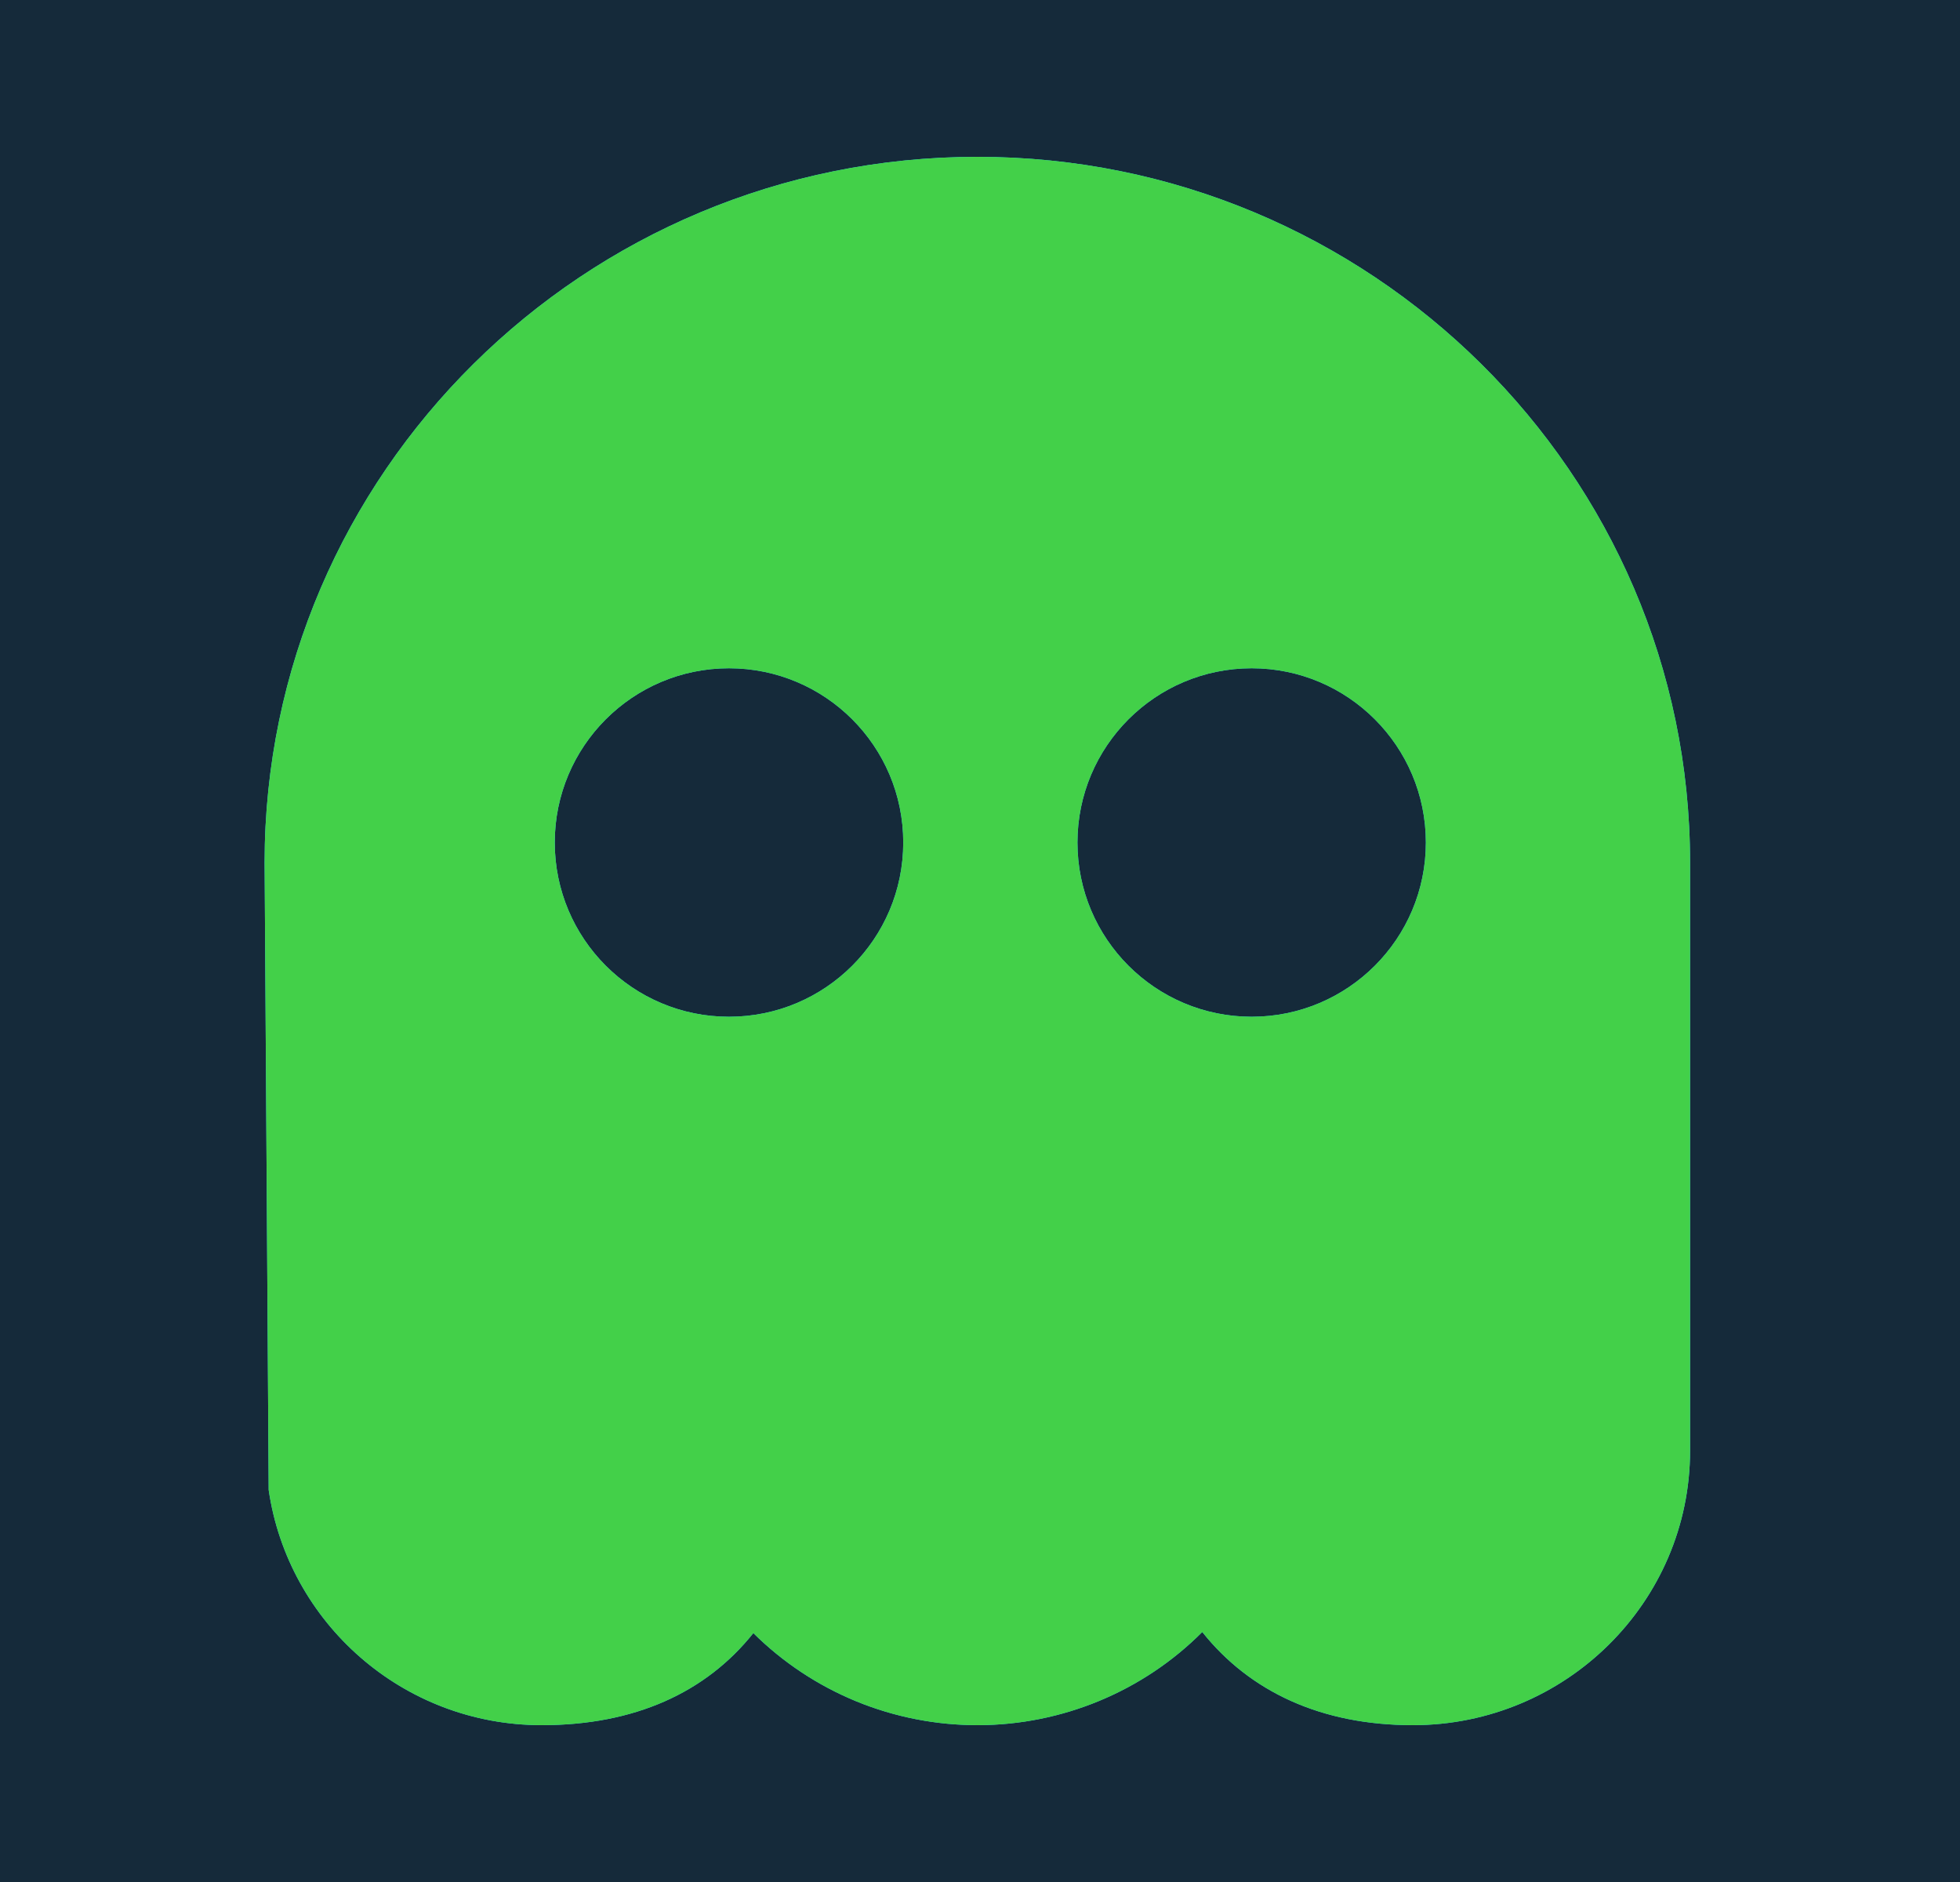
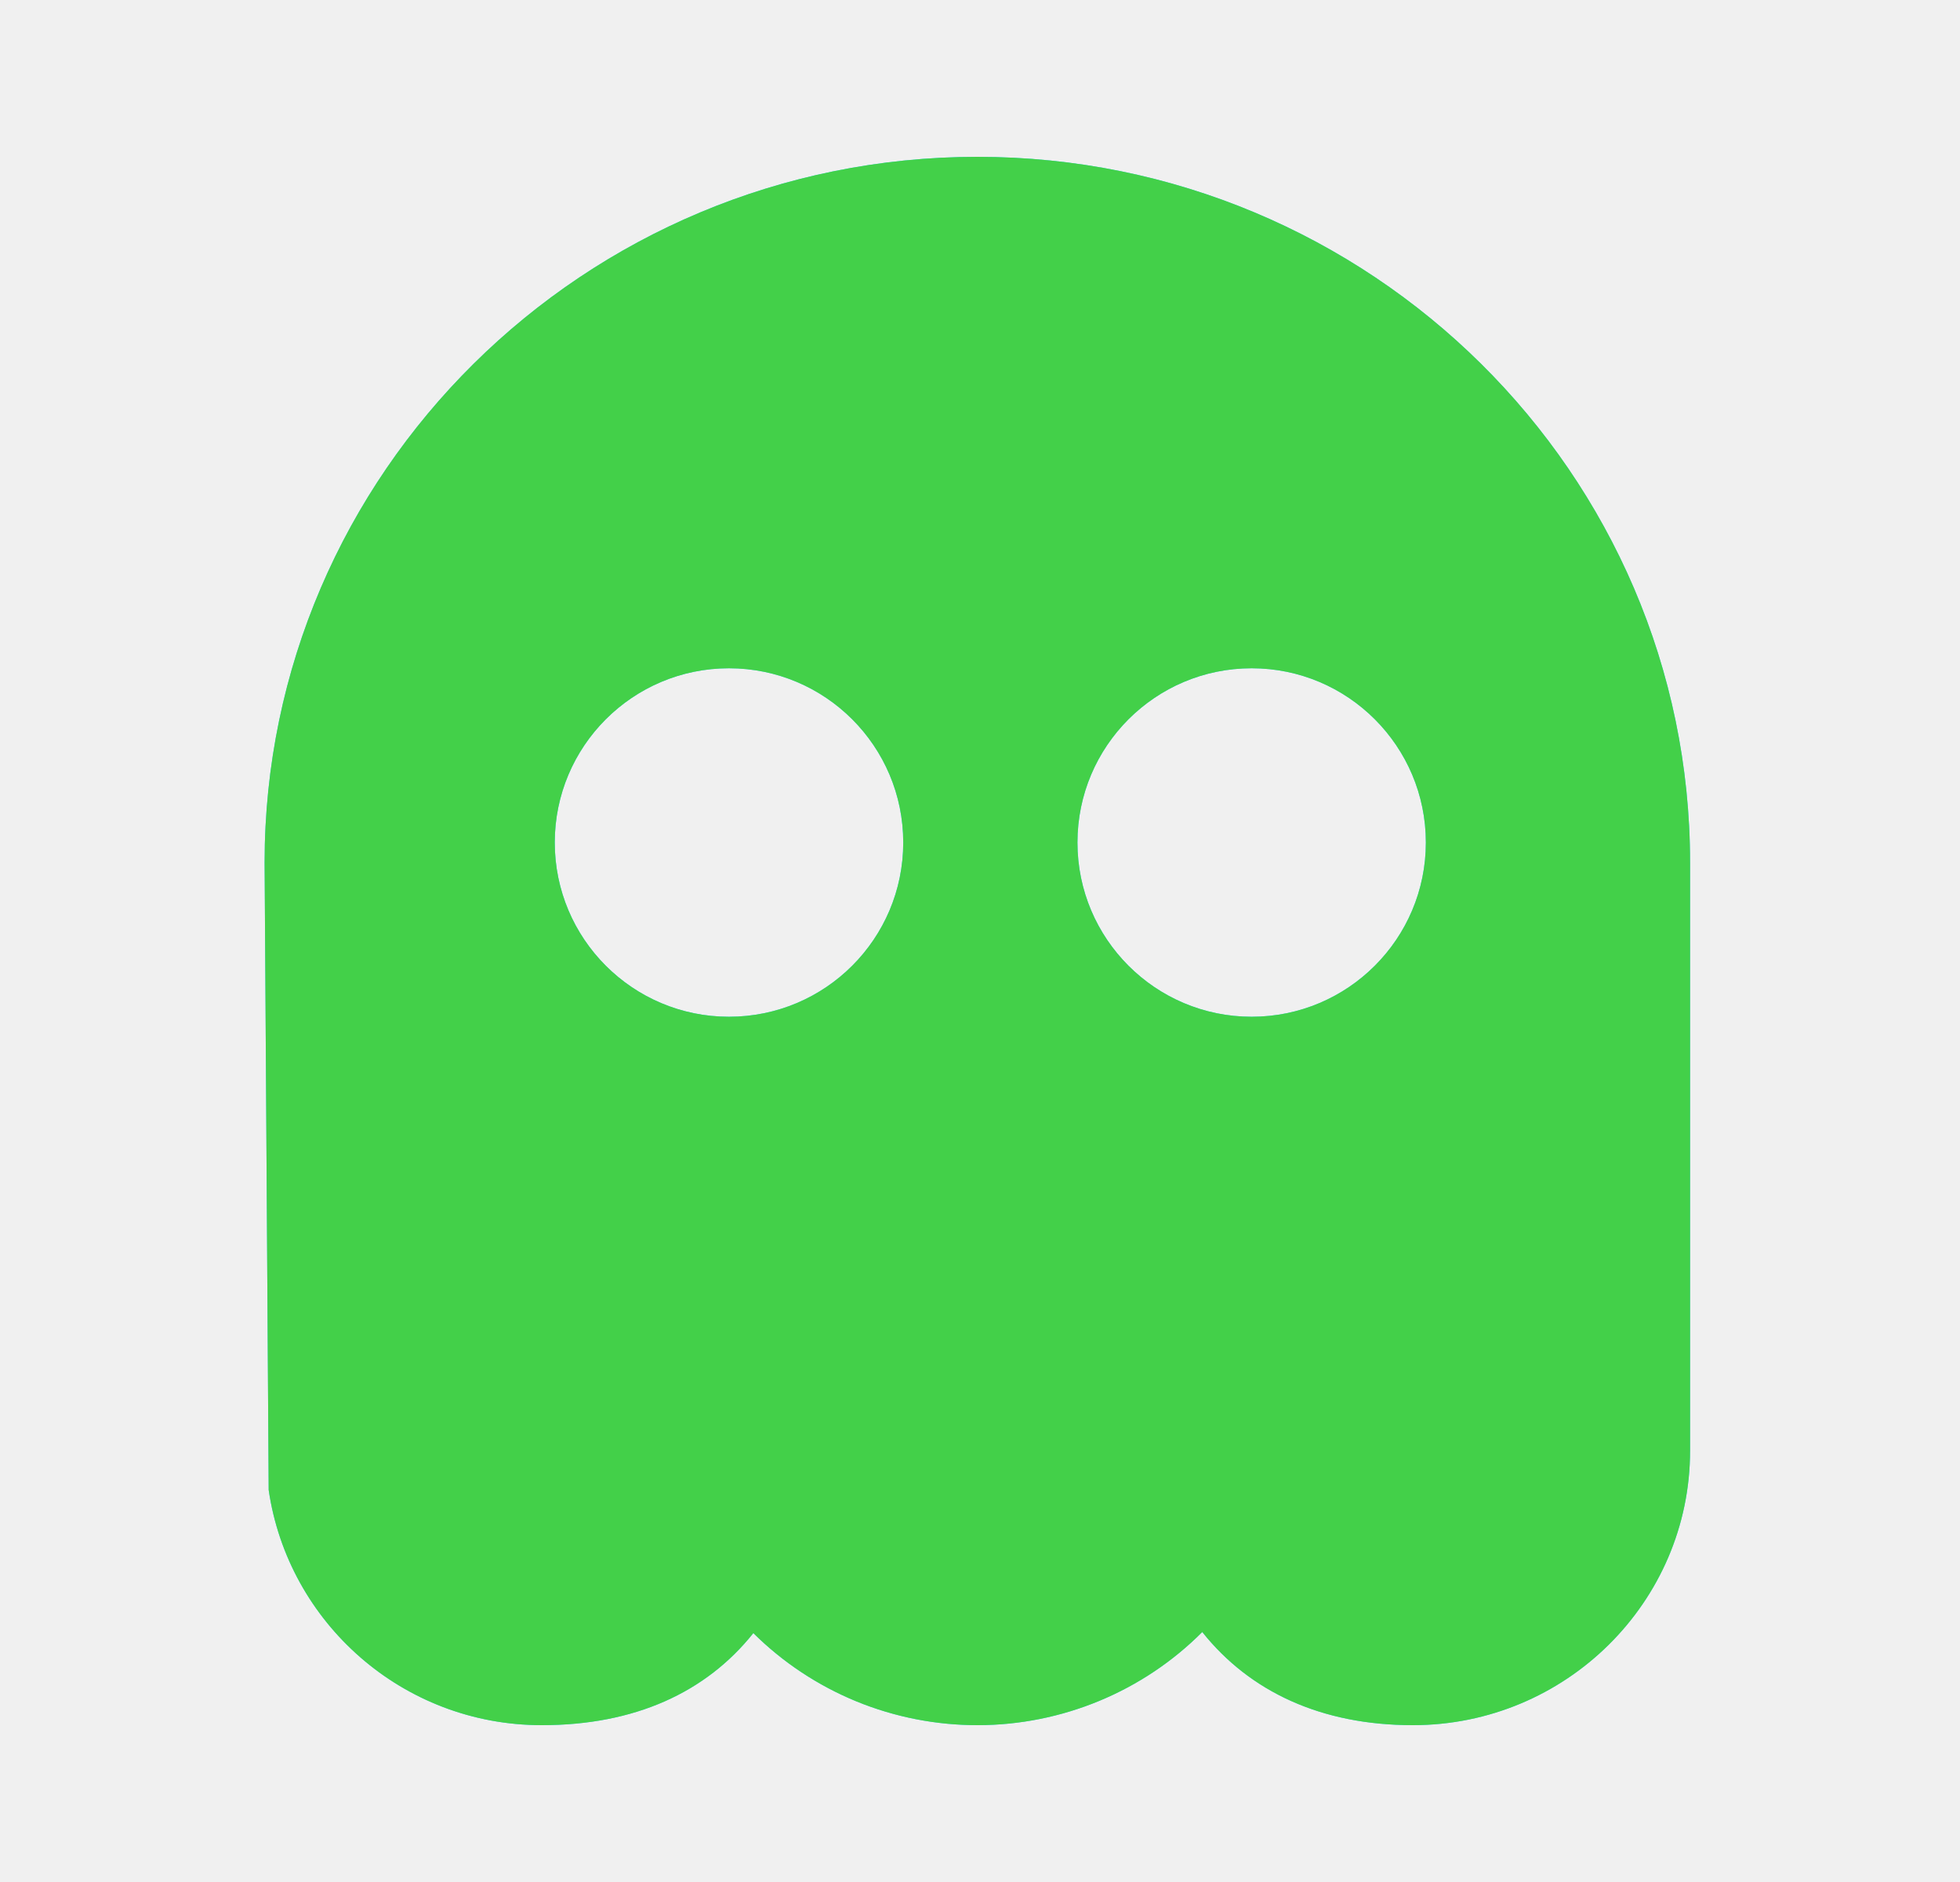
<svg xmlns="http://www.w3.org/2000/svg" width="25" height="24" viewBox="0 0 25 24" fill="none">
-   <rect width="25" height="24" fill="#E5E5E5" />
-   <g id="Ð¡Ð¿Ð¸ÑÐ¾Ðº Ð¿ÐµÑÑÐ¾Ð½Ð°Ð¶ÐµÐ¹_2" clip-path="url(#clip0_0_1)">
-     <rect width="375" height="812" transform="translate(-42 -760)" fill="#0B1E2D" />
-     <g id="Group 12">
-       <g id="Frame 10">
-         <g id="Frame 5">
-           <path id="&quot;name&quot; âï¸" d="M20.241 9.302V13H18.512V3.047H22.319C23.431 3.047 24.313 3.336 24.965 3.915C25.621 4.494 25.949 5.259 25.949 6.212C25.949 7.187 25.628 7.946 24.985 8.488C24.347 9.031 23.452 9.302 22.299 9.302H20.241ZM20.241 7.914H22.319C22.935 7.914 23.404 7.771 23.727 7.483C24.051 7.192 24.213 6.772 24.213 6.226C24.213 5.688 24.049 5.259 23.721 4.94C23.393 4.617 22.941 4.451 22.367 4.441H20.241V7.914ZM32.024 5.604H33.678V13H32.024V8.064L29.125 13H27.471V5.604H29.125V10.539L32.024 5.604ZM38.174 10.074H37.333V13H35.672V5.604H37.333V8.557H38.064L40.108 5.604H42.159L39.486 9.145L42.385 13H40.224L38.174 10.074ZM54.739 9.76C54.639 10.822 54.247 11.651 53.563 12.248C52.88 12.841 51.97 13.137 50.836 13.137C50.043 13.137 49.343 12.95 48.737 12.576C48.135 12.198 47.67 11.662 47.342 10.97C47.014 10.277 46.843 9.473 46.83 8.557V7.627C46.83 6.688 46.996 5.861 47.329 5.146C47.661 4.43 48.138 3.879 48.757 3.491C49.382 3.104 50.102 2.91 50.918 2.91C52.016 2.91 52.9 3.209 53.57 3.806C54.24 4.403 54.63 5.246 54.739 6.335H53.016C52.934 5.619 52.724 5.104 52.387 4.79C52.055 4.471 51.565 4.312 50.918 4.312C50.166 4.312 49.587 4.587 49.181 5.139C48.78 5.686 48.575 6.49 48.566 7.552V8.434C48.566 9.509 48.757 10.329 49.14 10.895C49.528 11.46 50.093 11.742 50.836 11.742C51.515 11.742 52.025 11.589 52.367 11.284C52.709 10.979 52.925 10.471 53.016 9.76H54.739ZM60.649 13C60.577 12.859 60.513 12.629 60.458 12.31C59.929 12.861 59.282 13.137 58.517 13.137C57.774 13.137 57.168 12.925 56.698 12.501C56.229 12.077 55.994 11.553 55.994 10.929C55.994 10.14 56.286 9.536 56.869 9.117C57.457 8.693 58.296 8.481 59.385 8.481H60.403V7.996C60.403 7.613 60.296 7.308 60.082 7.08C59.868 6.848 59.542 6.731 59.105 6.731C58.726 6.731 58.416 6.827 58.175 7.019C57.933 7.205 57.812 7.445 57.812 7.736H56.151C56.151 7.331 56.286 6.952 56.555 6.602C56.824 6.246 57.188 5.968 57.648 5.768C58.113 5.567 58.63 5.467 59.2 5.467C60.066 5.467 60.757 5.686 61.272 6.123C61.786 6.556 62.051 7.167 62.065 7.955V11.291C62.065 11.956 62.158 12.487 62.345 12.884V13H60.649ZM58.824 11.804C59.152 11.804 59.46 11.724 59.747 11.565C60.039 11.405 60.258 11.191 60.403 10.922V9.527H59.508C58.893 9.527 58.43 9.634 58.12 9.849C57.81 10.063 57.655 10.366 57.655 10.758C57.655 11.077 57.76 11.332 57.97 11.523C58.184 11.71 58.469 11.804 58.824 11.804ZM70.169 13H68.508V10.013H65.63V13H63.969V5.604H65.63V8.687H68.508V5.604H70.169V13ZM77.973 13H76.312V10.532C75.884 10.633 75.433 10.683 74.959 10.683C73.947 10.683 73.175 10.441 72.641 9.958C72.108 9.47 71.842 8.773 71.842 7.866V5.597H73.503V7.866C73.503 8.404 73.621 8.785 73.858 9.008C74.1 9.231 74.467 9.343 74.959 9.343C75.405 9.343 75.857 9.29 76.312 9.186V5.604H77.973V13ZM83.098 13.137C82.045 13.137 81.191 12.806 80.534 12.146C79.883 11.48 79.557 10.596 79.557 9.493V9.288C79.557 8.55 79.698 7.891 79.981 7.312C80.268 6.729 80.669 6.276 81.184 5.952C81.699 5.629 82.273 5.467 82.906 5.467C83.914 5.467 84.691 5.788 85.237 6.431C85.789 7.073 86.065 7.982 86.065 9.158V9.828H81.232C81.282 10.439 81.485 10.922 81.84 11.277C82.2 11.633 82.651 11.81 83.194 11.81C83.955 11.81 84.574 11.503 85.053 10.888L85.948 11.742C85.652 12.184 85.256 12.528 84.759 12.774C84.267 13.016 83.713 13.137 83.098 13.137ZM82.9 6.8C82.444 6.8 82.075 6.959 81.792 7.278C81.514 7.597 81.337 8.042 81.259 8.611H84.424V8.488C84.388 7.932 84.24 7.513 83.98 7.23C83.72 6.943 83.36 6.8 82.9 6.8ZM93.062 7.627C93.062 7.955 92.962 8.258 92.761 8.536C92.565 8.81 92.287 9.028 91.927 9.192C92.775 9.489 93.199 10.06 93.199 10.908C93.199 11.587 92.923 12.13 92.372 12.535C91.82 12.936 91.082 13.137 90.157 13.137C89.592 13.137 89.077 13.043 88.612 12.856C88.147 12.665 87.785 12.396 87.525 12.05C87.265 11.699 87.135 11.284 87.135 10.806H88.79C88.79 11.106 88.924 11.359 89.193 11.565C89.462 11.765 89.801 11.865 90.212 11.865C90.617 11.865 90.938 11.772 91.175 11.585C91.417 11.394 91.538 11.145 91.538 10.84C91.538 10.48 91.433 10.22 91.223 10.06C91.014 9.901 90.69 9.821 90.252 9.821H89.063V8.625H90.294C91.036 8.616 91.408 8.311 91.408 7.709C91.408 7.408 91.301 7.173 91.087 7.005C90.872 6.836 90.578 6.752 90.205 6.752C89.84 6.752 89.532 6.843 89.282 7.025C89.031 7.203 88.906 7.429 88.906 7.702H87.252C87.252 7.05 87.525 6.517 88.072 6.103C88.619 5.683 89.314 5.474 90.157 5.474C91.073 5.474 91.786 5.66 92.296 6.034C92.807 6.408 93.062 6.939 93.062 7.627Z" fill="white" />
-           <path id="&quot;status&quot; âï¸" d="M6.672 21.469V30H5.541V26.467C5.131 26.584 4.758 26.666 4.422 26.713C4.086 26.756 3.703 26.777 3.273 26.777C2.301 26.777 1.578 26.566 1.105 26.145C0.633 25.723 0.391 25.076 0.379 24.205V21.469H1.51V24.176C1.514 24.77 1.648 25.197 1.914 25.459C2.184 25.721 2.637 25.852 3.273 25.852C4.016 25.852 4.771 25.746 5.541 25.535V21.469H6.672ZM11.666 30.117C10.807 30.117 10.107 29.836 9.568 29.273C9.029 28.707 8.76 27.951 8.76 27.006V26.807C8.76 26.178 8.879 25.617 9.117 25.125C9.359 24.629 9.695 24.242 10.125 23.965C10.559 23.684 11.027 23.543 11.531 23.543C12.355 23.543 12.996 23.814 13.453 24.357C13.91 24.9 14.139 25.678 14.139 26.689V27.141H9.844C9.859 27.766 10.041 28.271 10.389 28.658C10.74 29.041 11.185 29.232 11.725 29.232C12.107 29.232 12.432 29.154 12.697 28.998C12.963 28.842 13.195 28.635 13.395 28.377L14.057 28.893C13.525 29.709 12.729 30.117 11.666 30.117ZM11.531 24.434C11.094 24.434 10.727 24.594 10.43 24.914C10.133 25.23 9.949 25.676 9.879 26.25H13.055V26.168C13.023 25.617 12.875 25.191 12.609 24.891C12.344 24.586 11.984 24.434 11.531 24.434ZM21.096 23.66V30H20.006V24.557H17.85L17.721 26.93C17.65 28.02 17.467 28.799 17.17 29.268C16.877 29.736 16.41 29.98 15.77 30H15.336V29.045L15.646 29.021C15.998 28.982 16.25 28.779 16.402 28.412C16.555 28.045 16.652 27.365 16.695 26.373L16.812 23.66H21.096ZM23.049 26.771C23.049 26.15 23.17 25.592 23.412 25.096C23.658 24.6 23.998 24.217 24.432 23.947C24.869 23.678 25.367 23.543 25.926 23.543C26.789 23.543 27.486 23.842 28.018 24.439C28.553 25.037 28.82 25.832 28.82 26.824V26.9C28.82 27.518 28.701 28.072 28.463 28.564C28.229 29.053 27.891 29.434 27.449 29.707C27.012 29.98 26.508 30.117 25.938 30.117C25.078 30.117 24.381 29.818 23.846 29.221C23.314 28.623 23.049 27.832 23.049 26.848V26.771ZM24.139 26.9C24.139 27.604 24.301 28.168 24.625 28.594C24.953 29.02 25.391 29.232 25.938 29.232C26.488 29.232 26.926 29.018 27.25 28.588C27.574 28.154 27.736 27.549 27.736 26.771C27.736 26.076 27.57 25.514 27.238 25.084C26.91 24.65 26.473 24.434 25.926 24.434C25.391 24.434 24.959 24.646 24.631 25.072C24.303 25.498 24.139 26.107 24.139 26.9ZM30.779 30V23.66H33.252C34.096 23.66 34.742 23.809 35.191 24.105C35.645 24.398 35.871 24.83 35.871 25.4C35.871 25.693 35.783 25.959 35.607 26.197C35.432 26.432 35.172 26.611 34.828 26.736C35.211 26.826 35.518 27.002 35.748 27.264C35.982 27.525 36.1 27.838 36.1 28.201C36.1 28.783 35.885 29.229 35.455 29.537C35.029 29.846 34.426 30 33.645 30H30.779ZM31.863 27.217V29.127H33.656C34.109 29.127 34.447 29.043 34.67 28.875C34.897 28.707 35.01 28.471 35.01 28.166C35.01 27.533 34.545 27.217 33.615 27.217H31.863ZM31.863 26.35H33.264C34.279 26.35 34.787 26.053 34.787 25.459C34.787 24.865 34.307 24.559 33.346 24.539H31.863V26.35ZM40.666 30.117C39.807 30.117 39.107 29.836 38.568 29.273C38.029 28.707 37.76 27.951 37.76 27.006V26.807C37.76 26.178 37.879 25.617 38.117 25.125C38.359 24.629 38.695 24.242 39.125 23.965C39.559 23.684 40.027 23.543 40.531 23.543C41.355 23.543 41.996 23.814 42.453 24.357C42.91 24.9 43.139 25.678 43.139 26.689V27.141H38.844C38.859 27.766 39.041 28.271 39.389 28.658C39.74 29.041 40.185 29.232 40.725 29.232C41.107 29.232 41.432 29.154 41.697 28.998C41.963 28.842 42.195 28.635 42.395 28.377L43.057 28.893C42.525 29.709 41.728 30.117 40.666 30.117ZM40.531 24.434C40.094 24.434 39.727 24.594 39.43 24.914C39.133 25.23 38.949 25.676 38.879 26.25H42.055V26.168C42.023 25.617 41.875 25.191 41.609 24.891C41.344 24.586 40.984 24.434 40.531 24.434ZM46.873 27.299H46.082V30H44.992V23.66H46.082V26.344H46.791L48.924 23.66H50.236L47.728 26.707L50.447 30H49.07L46.873 27.299ZM51.844 31.699L51.228 31.277C51.596 30.766 51.787 30.238 51.803 29.695V28.717H52.863V29.566C52.863 29.961 52.766 30.355 52.57 30.75C52.379 31.145 52.137 31.461 51.844 31.699ZM59.834 21.469L62.623 28.43L65.412 21.469H66.871V30H65.746V26.678L65.852 23.092L63.051 30H62.19L59.395 23.109L59.506 26.678V30H58.381V21.469H59.834ZM71.262 28.412L72.738 23.66H73.898L71.35 30.979C70.955 32.033 70.328 32.56 69.469 32.56L69.264 32.543L68.859 32.467V31.588L69.152 31.611C69.519 31.611 69.805 31.537 70.008 31.389C70.215 31.24 70.385 30.969 70.518 30.574L70.758 29.93L68.496 23.66H69.68L71.262 28.412ZM80.428 27.246H79.666V30H78.582V27.246H77.82L76.045 30H74.674L76.941 26.719L74.891 23.66H76.203L77.838 26.285H78.582V23.66H79.666V26.285H80.404L82.051 23.66H83.363L81.307 26.725L83.574 30H82.203L80.428 27.246ZM87.484 29.232C87.871 29.232 88.209 29.115 88.498 28.881C88.787 28.646 88.947 28.354 88.978 28.002H90.004C89.984 28.365 89.859 28.711 89.629 29.039C89.398 29.367 89.09 29.629 88.703 29.824C88.32 30.02 87.914 30.117 87.484 30.117C86.621 30.117 85.934 29.83 85.422 29.256C84.914 28.678 84.66 27.889 84.66 26.889V26.707C84.66 26.09 84.773 25.541 85 25.061C85.227 24.58 85.551 24.207 85.973 23.941C86.398 23.676 86.9 23.543 87.478 23.543C88.189 23.543 88.779 23.756 89.248 24.182C89.721 24.607 89.973 25.16 90.004 25.84H88.978C88.947 25.43 88.791 25.094 88.51 24.832C88.232 24.566 87.889 24.434 87.478 24.434C86.928 24.434 86.5 24.633 86.195 25.031C85.894 25.426 85.744 25.998 85.744 26.748V26.953C85.744 27.684 85.894 28.246 86.195 28.641C86.496 29.035 86.926 29.232 87.484 29.232ZM93.697 27.299H92.906V30H91.816V23.66H92.906V26.344H93.615L95.748 23.66H97.061L94.553 26.707L97.272 30H95.894L93.697 27.299ZM98.287 26.771C98.287 26.15 98.408 25.592 98.65 25.096C98.897 24.6 99.236 24.217 99.67 23.947C100.107 23.678 100.605 23.543 101.164 23.543C102.027 23.543 102.725 23.842 103.256 24.439C103.791 25.037 104.059 25.832 104.059 26.824V26.9C104.059 27.518 103.939 28.072 103.701 28.564C103.467 29.053 103.129 29.434 102.688 29.707C102.25 29.98 101.746 30.117 101.176 30.117C100.316 30.117 99.619 29.818 99.084 29.221C98.553 28.623 98.287 27.832 98.287 26.848V26.771ZM99.377 26.9C99.377 27.604 99.539 28.168 99.863 28.594C100.191 29.02 100.629 29.232 101.176 29.232C101.727 29.232 102.164 29.018 102.488 28.588C102.812 28.154 102.975 27.549 102.975 26.771C102.975 26.076 102.809 25.514 102.477 25.084C102.148 24.65 101.711 24.434 101.164 24.434C100.629 24.434 100.197 24.646 99.869 25.072C99.541 25.498 99.377 26.107 99.377 26.9ZM110.02 23.66H111.104V30H110.02V25.377L107.096 30H106.012V23.66H107.096V28.289L110.02 23.66ZM110.312 21.352C110.312 21.824 110.15 22.205 109.826 22.494C109.506 22.779 109.084 22.922 108.561 22.922C108.037 22.922 107.613 22.777 107.289 22.488C106.965 22.199 106.803 21.82 106.803 21.352H107.688C107.688 21.625 107.762 21.84 107.91 21.996C108.059 22.148 108.275 22.225 108.561 22.225C108.834 22.225 109.047 22.148 109.199 21.996C109.355 21.844 109.434 21.629 109.434 21.352H110.312Z" fill="#6E798C" />
-         </g>
-       </g>
-     </g>
-     <g id="Frame 6" filter="url(#filter0_d_0_1)">
-       <rect width="375" height="60" transform="translate(-42 -8)" fill="#152A3A" />
-       <g id="Frame 5_2">
-         <g id="action/character_24px_selected">
-           <g id="Subtract">
-             <path fill-rule="evenodd" clip-rule="evenodd" d="M12.466 2C7.453 2 3.375 6.038 3.375 11L3.427 19C3.674 20.691 5.134 22 6.91 22C8.096 22 9.005 21.583 9.609 20.826C9.985 21.199 10.432 21.495 10.924 21.697C11.415 21.898 11.943 22.001 12.475 22C13.007 21.999 13.534 21.893 14.025 21.689C14.516 21.485 14.961 21.187 15.335 20.812C15.942 21.574 16.854 22 18.021 22C19.971 22 21.557 20.43 21.557 18.5V11C21.557 6.038 17.479 2 12.466 2ZM9.298 12.966C10.526 12.966 11.521 11.971 11.521 10.744C11.521 9.517 10.526 8.522 9.298 8.522C8.071 8.522 7.076 9.517 7.076 10.744C7.076 11.971 8.071 12.966 9.298 12.966ZM18.187 10.744C18.187 11.971 17.192 12.966 15.965 12.966C14.738 12.966 13.743 11.971 13.743 10.744C13.743 9.517 14.738 8.522 15.965 8.522C17.192 8.522 18.187 9.517 18.187 10.744Z" fill="#2FD8FC" />
-             <path fill-rule="evenodd" clip-rule="evenodd" d="M12.466 2C7.453 2 3.375 6.038 3.375 11L3.427 19C3.674 20.691 5.134 22 6.91 22C8.096 22 9.005 21.583 9.609 20.826C9.985 21.199 10.432 21.495 10.924 21.697C11.415 21.898 11.943 22.001 12.475 22C13.007 21.999 13.534 21.893 14.025 21.689C14.516 21.485 14.961 21.187 15.335 20.812C15.942 21.574 16.854 22 18.021 22C19.971 22 21.557 20.43 21.557 18.5V11C21.557 6.038 17.479 2 12.466 2ZM9.298 12.966C10.526 12.966 11.521 11.971 11.521 10.744C11.521 9.517 10.526 8.522 9.298 8.522C8.071 8.522 7.076 9.517 7.076 10.744C7.076 11.971 8.071 12.966 9.298 12.966ZM18.187 10.744C18.187 11.971 17.192 12.966 15.965 12.966C14.738 12.966 13.743 11.971 13.743 10.744C13.743 9.517 14.738 8.522 15.965 8.522C17.192 8.522 18.187 9.517 18.187 10.744Z" fill="#43D049" />
-           </g>
-         </g>
-       </g>
-     </g>
-   </g>
-   <defs>
-     <filter id="filter0_d_0_1" x="-72" y="-42" width="435" height="120" filterUnits="userSpaceOnUse" color-interpolation-filters="sRGB">
-       <feFlood flood-opacity="0" result="BackgroundImageFix" />
-       <feColorMatrix in="SourceAlpha" type="matrix" values="0 0 0 0 0 0 0 0 0 0 0 0 0 0 0 0 0 0 127 0" result="hardAlpha" />
-       <feOffset dy="-4" />
-       <feGaussianBlur stdDeviation="15" />
-       <feColorMatrix type="matrix" values="0 0 0 0 0 0 0 0 0 0 0 0 0 0 0 0 0 0 0.08 0" />
-       <feBlend mode="normal" in2="BackgroundImageFix" result="effect1_dropShadow_0_1" />
-       <feBlend mode="normal" in="SourceGraphic" in2="effect1_dropShadow_0_1" result="shape" />
-     </filter>
-     <clipPath id="clip0_0_1">
-       <rect width="375" height="812" fill="white" transform="translate(-42 -760)" />
-     </clipPath>
-   </defs>
+   <path fill-rule="evenodd" clip-rule="evenodd" d="M12.466 2C7.453 2 3.375 6.038 3.375 11L3.427 19C3.674 20.691 5.134 22 6.91 22C8.096 22 9.005 21.583 9.609 20.826C9.985 21.199 10.432 21.495 10.924 21.697C11.415 21.898 11.943 22.001 12.475 22C13.007 21.999 13.534 21.893 14.025 21.689C14.516 21.485 14.961 21.187 15.335 20.812C15.942 21.574 16.854 22 18.021 22C19.971 22 21.557 20.43 21.557 18.5V11C21.557 6.038 17.479 2 12.466 2ZM9.298 12.966C10.526 12.966 11.521 11.971 11.521 10.744C11.521 9.517 10.526 8.522 9.298 8.522C8.071 8.522 7.076 9.517 7.076 10.744C7.076 11.971 8.071 12.966 9.298 12.966ZM18.187 10.744C18.187 11.971 17.192 12.966 15.965 12.966C14.738 12.966 13.743 11.971 13.743 10.744C13.743 9.517 14.738 8.522 15.965 8.522C17.192 8.522 18.187 9.517 18.187 10.744Z" fill="#2FD8FC" />
+   <path fill-rule="evenodd" clip-rule="evenodd" d="M12.466 2C7.453 2 3.375 6.038 3.375 11L3.427 19C3.674 20.691 5.134 22 6.91 22C8.096 22 9.005 21.583 9.609 20.826C9.985 21.199 10.432 21.495 10.924 21.697C11.415 21.898 11.943 22.001 12.475 22C13.007 21.999 13.534 21.893 14.025 21.689C14.516 21.485 14.961 21.187 15.335 20.812C15.942 21.574 16.854 22 18.021 22C19.971 22 21.557 20.43 21.557 18.5V11C21.557 6.038 17.479 2 12.466 2ZM9.298 12.966C10.526 12.966 11.521 11.971 11.521 10.744C11.521 9.517 10.526 8.522 9.298 8.522C8.071 8.522 7.076 9.517 7.076 10.744C7.076 11.971 8.071 12.966 9.298 12.966ZM18.187 10.744C18.187 11.971 17.192 12.966 15.965 12.966C14.738 12.966 13.743 11.971 13.743 10.744C13.743 9.517 14.738 8.522 15.965 8.522C17.192 8.522 18.187 9.517 18.187 10.744Z" fill="#43D049" />
</svg>
